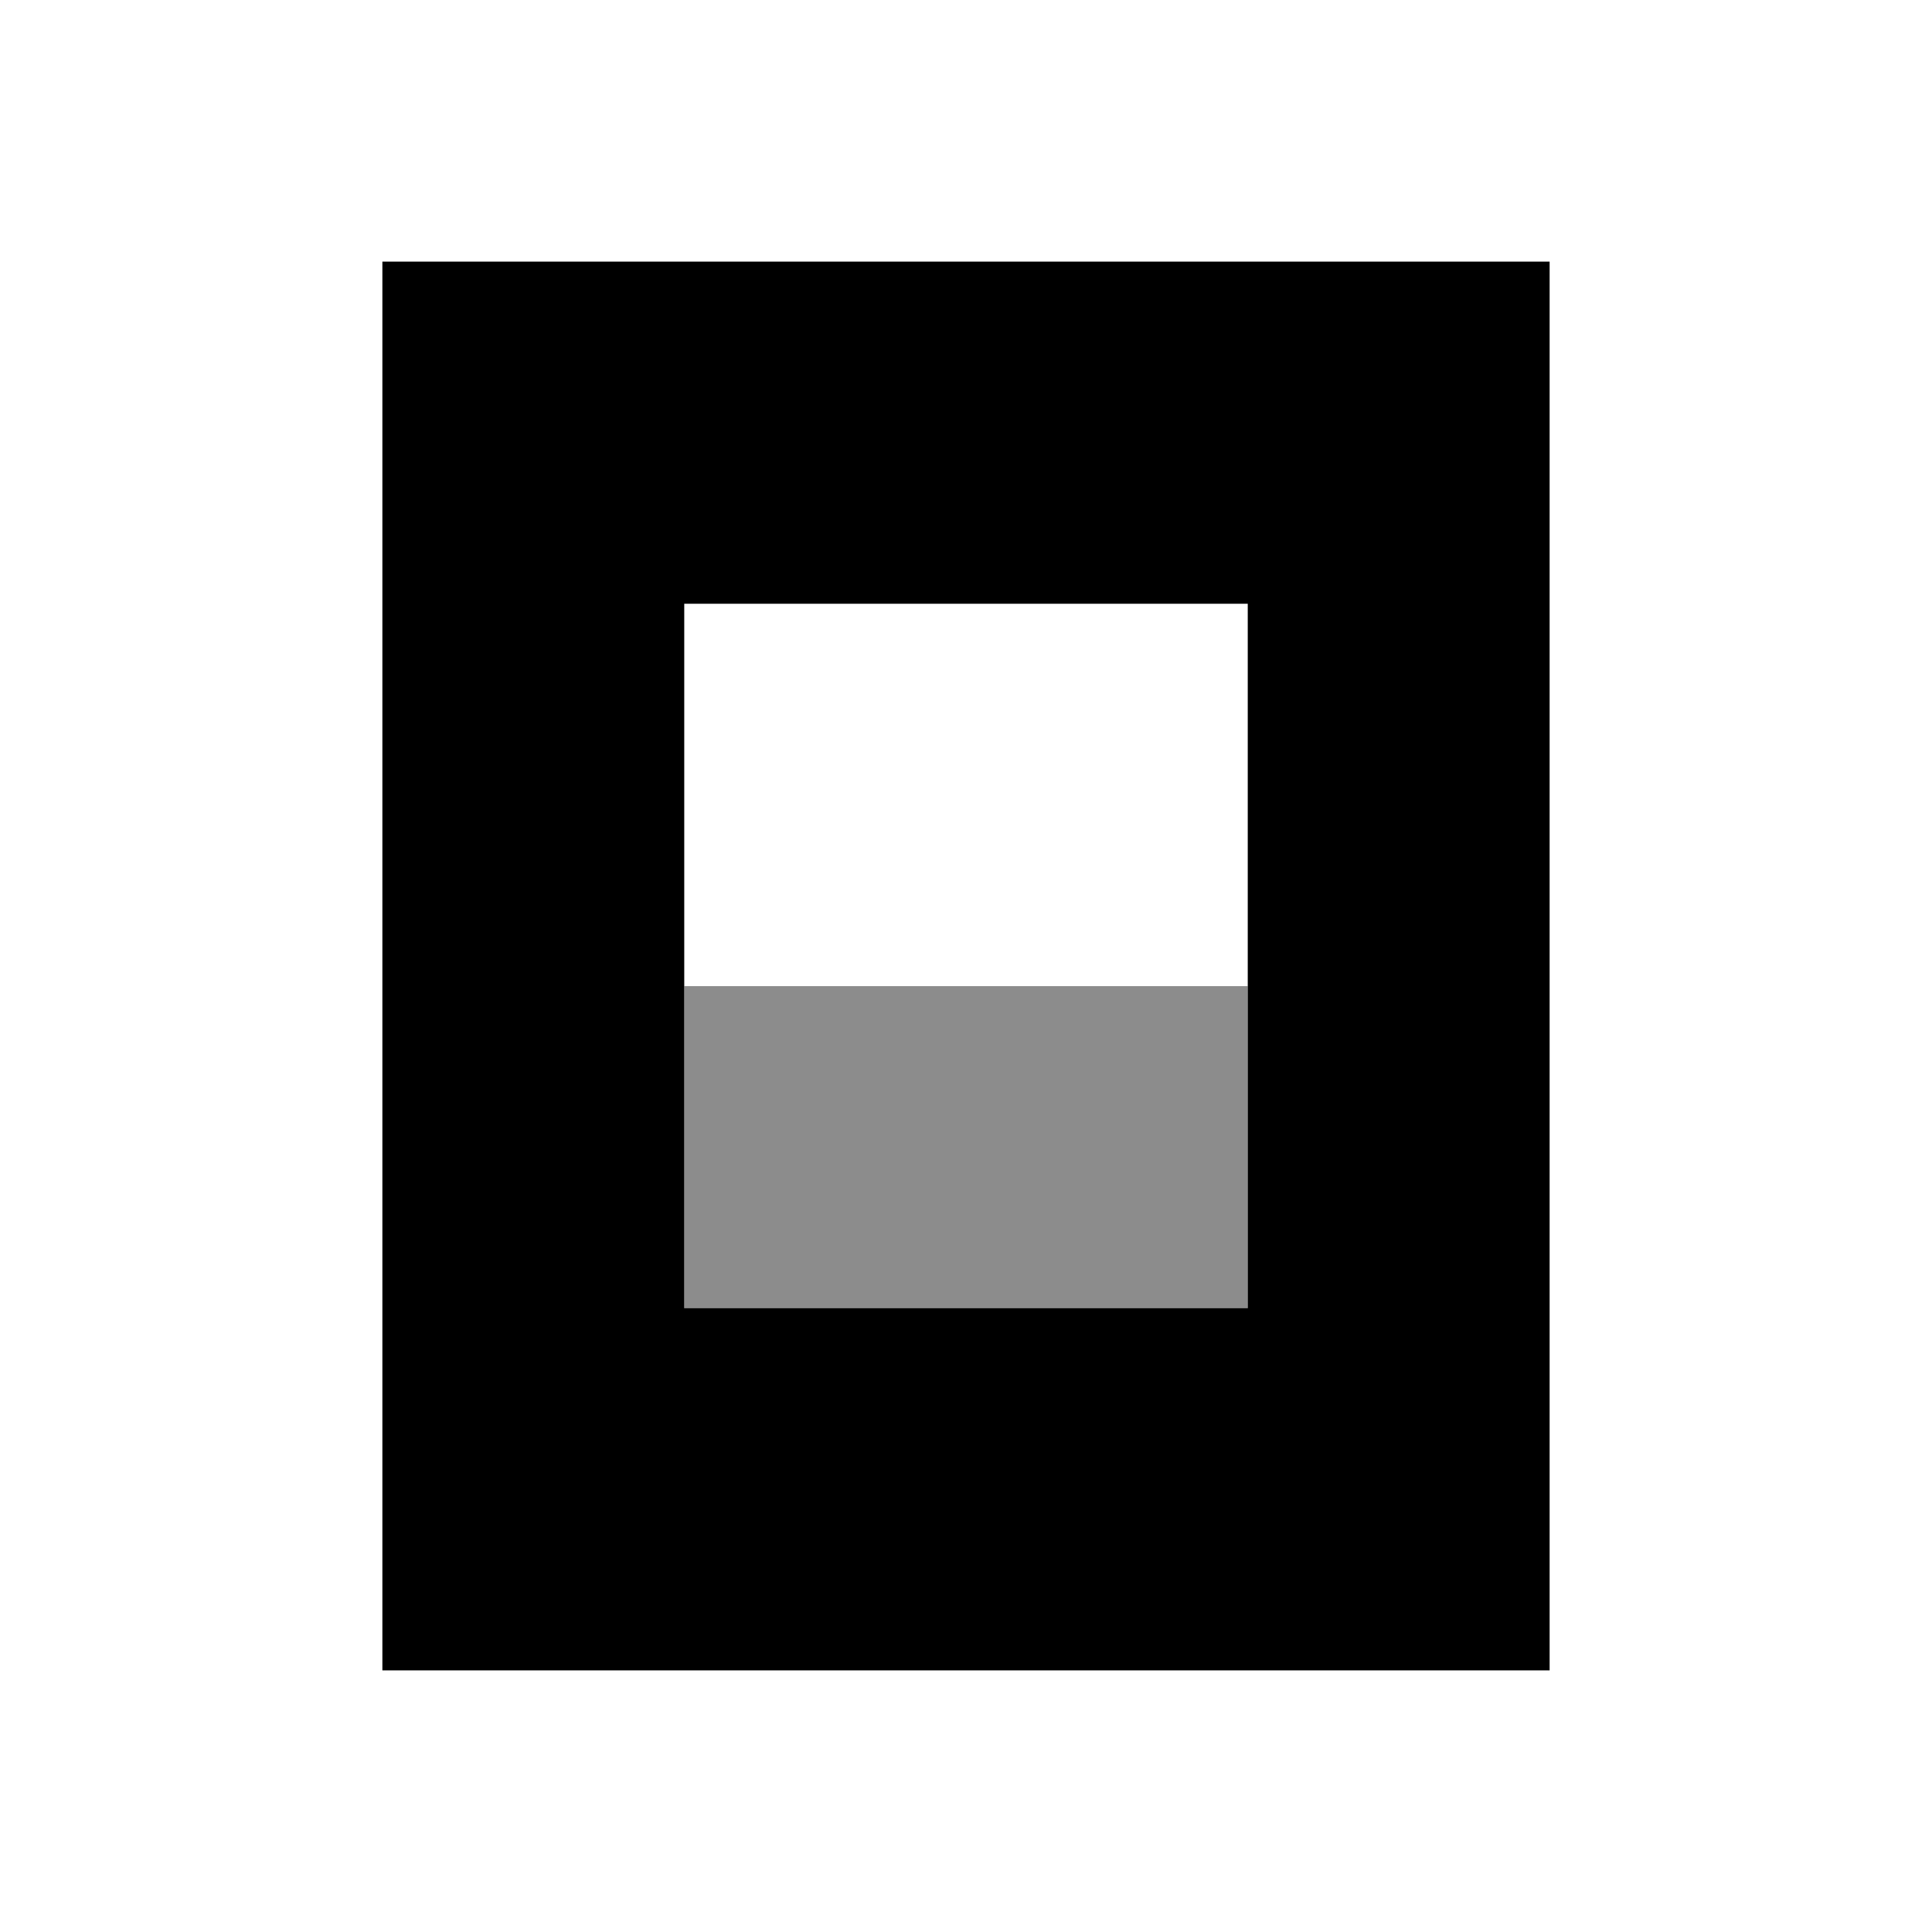
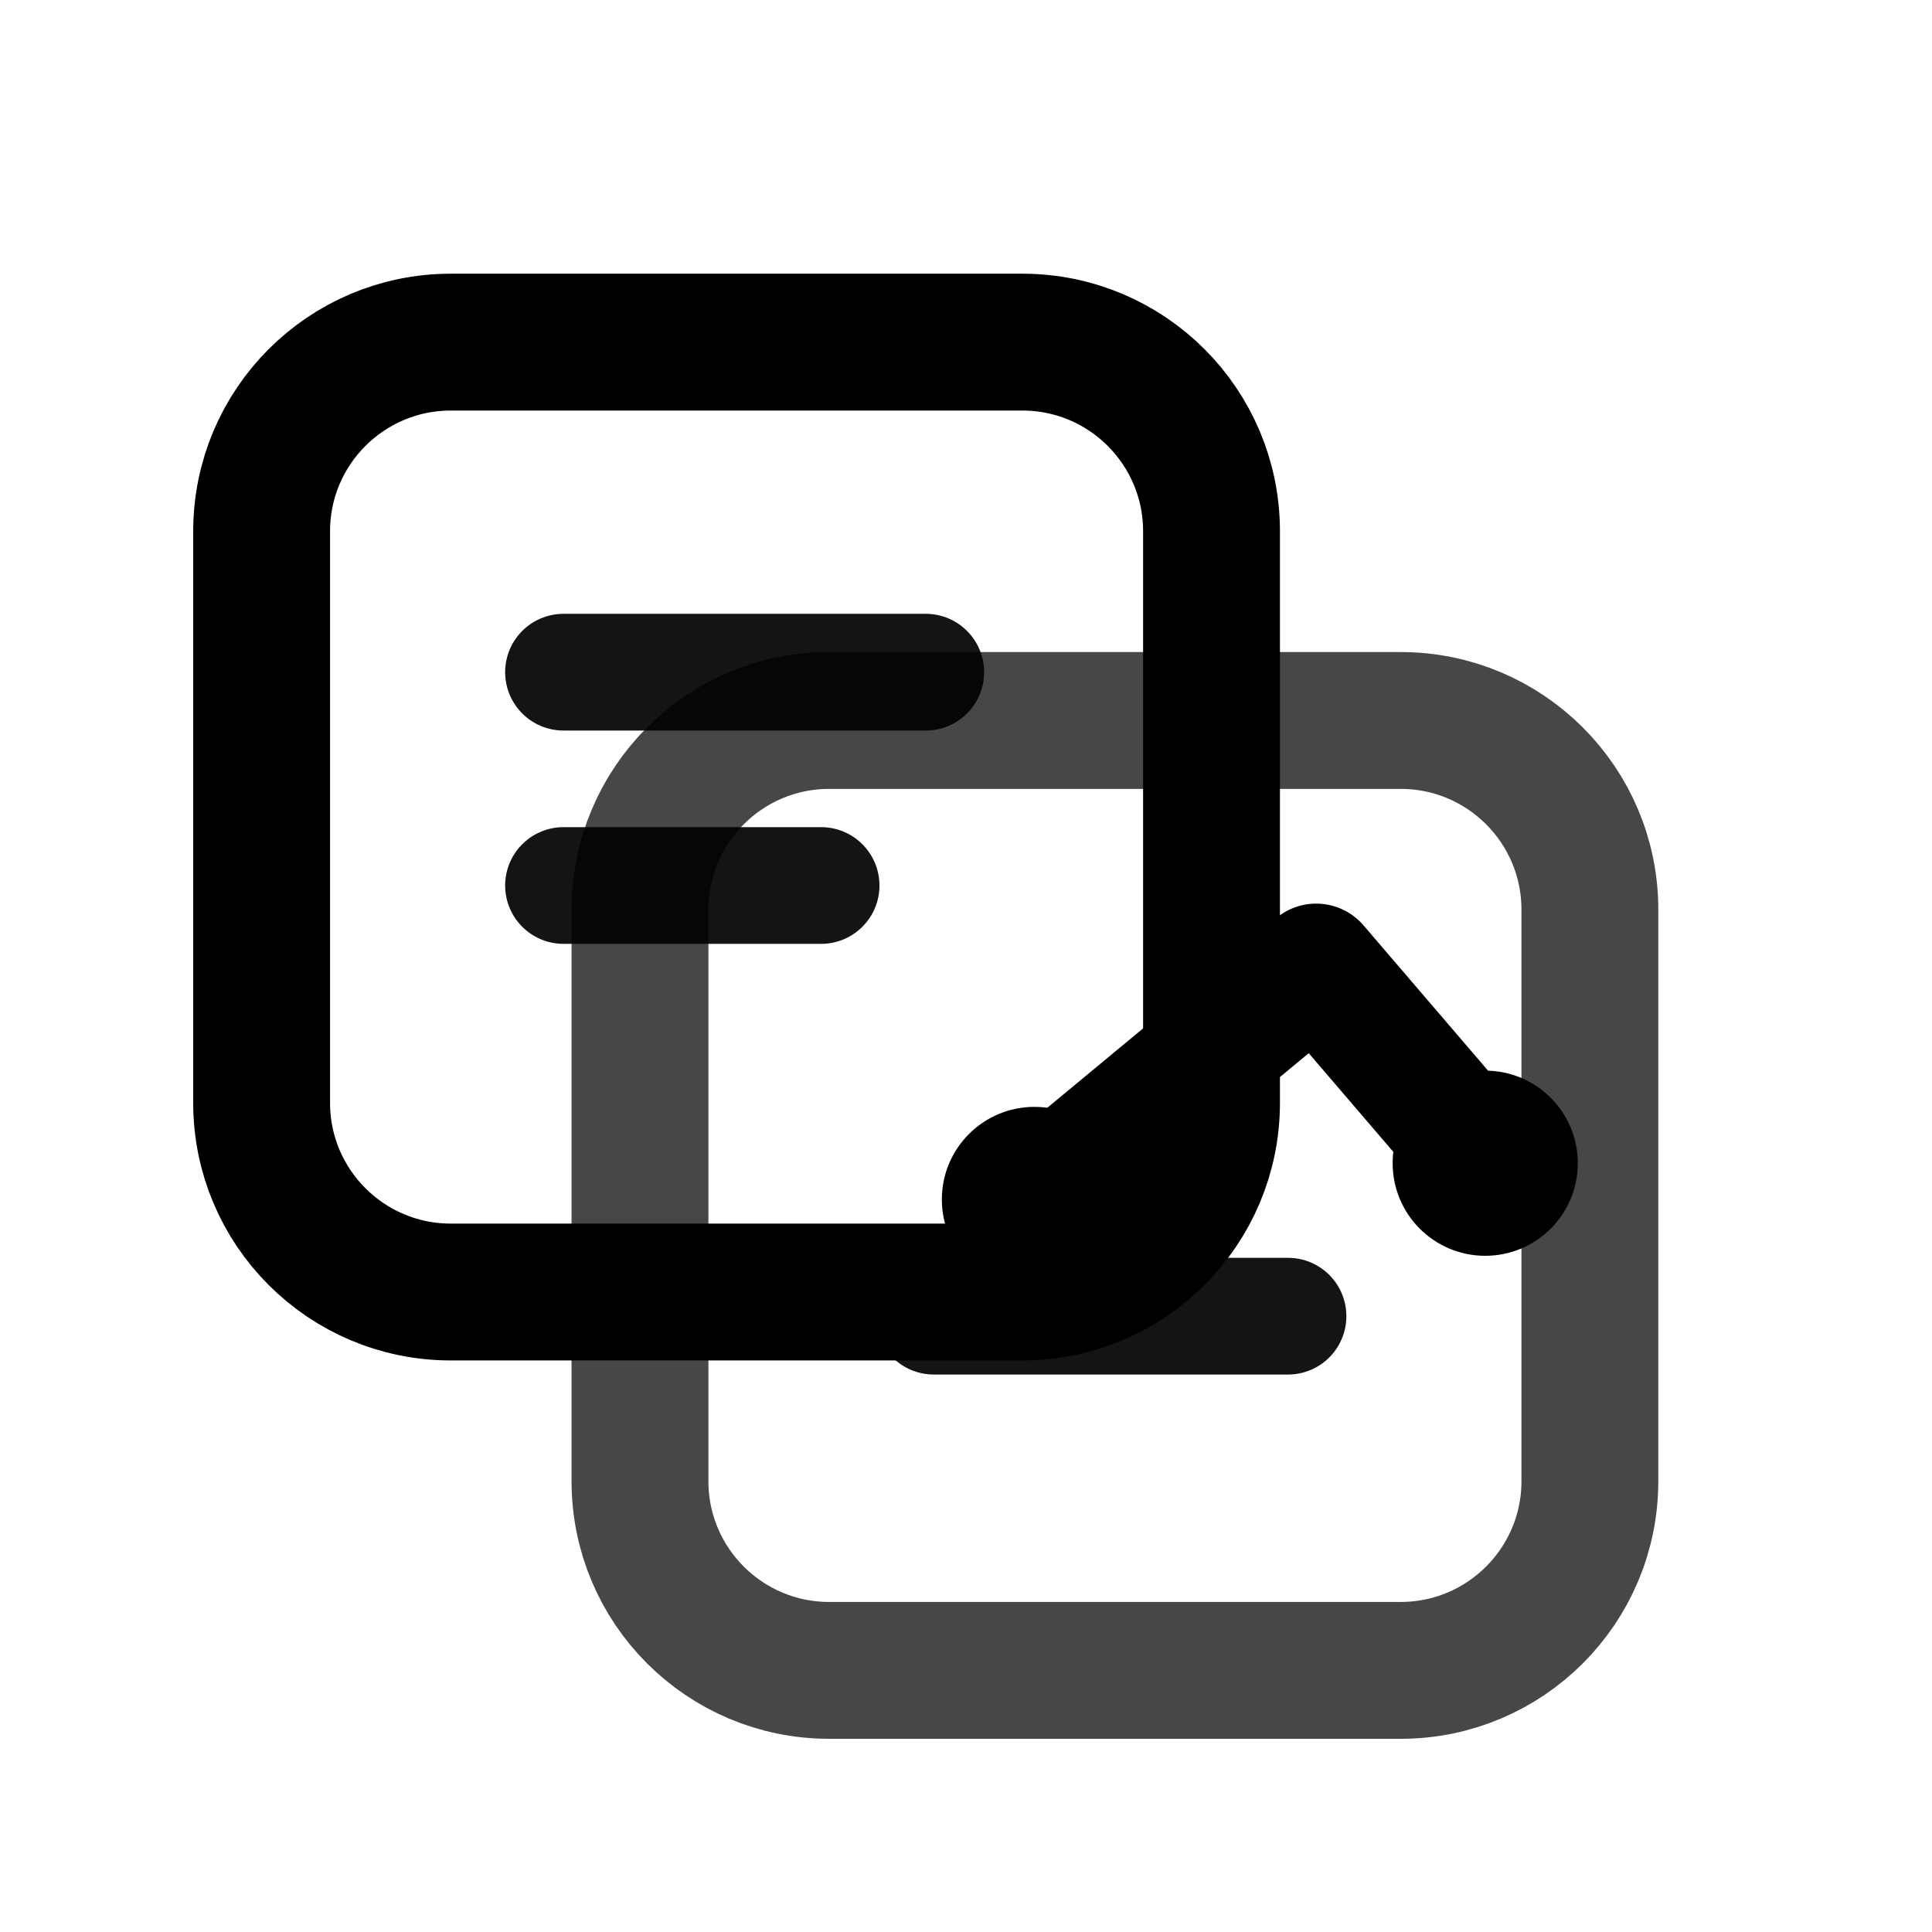
<svg xmlns="http://www.w3.org/2000/svg" viewBox="0 0 24 24" fill="none" aria-hidden="true">
-   <path fill="currentColor" fill-rule="evenodd" clip-rule="evenodd" d="M4.75 3.25h14.5v17.5H4.75V3.25Zm3.75 4.25v8.75h7V7.5h-7Z" />
-   <path fill="currentColor" opacity=".45" d="M8.5 12.25h7v4h-7v-4Z" />
+   <path d="M5.6 4.25h7.1a2.35 2.35 0 0 1 2.35 2.35v7.1a2.35 2.35 0 0 1-2.35 2.35H5.6A2.35 2.35 0 0 1 3.25 13.7V6.6A2.35 2.35 0 0 1 5.6 4.25Z" stroke="currentColor" stroke-width="1.7" stroke-linejoin="round" />
+   <path d="M10.3 8.95h7.1a2.35 2.35 0 0 1 2.35 2.35v7.1a2.35 2.35 0 0 1-2.35 2.35h-7.1a2.35 2.35 0 0 1-2.35-2.35v-7.1a2.35 2.35 0 0 1 2.35-2.35Z" stroke="currentColor" stroke-width="1.7" stroke-linejoin="round" opacity=".72" />
+   <path d="M7 8.35h4.5M7 11h3.2M11.6 16.35h4.4" stroke="currentColor" stroke-width="1.45" stroke-linecap="round" opacity=".92" />
+   <path d="M12.85 14.9 16.35 12l2.1 2.45" stroke="currentColor" stroke-width="1.55" stroke-linecap="round" stroke-linejoin="round" />
+   <circle cx="12.85" cy="14.9" r="1.15" fill="currentColor" />
+   <circle cx="18.45" cy="14.45" r="1.15" fill="currentColor" />
</svg>
